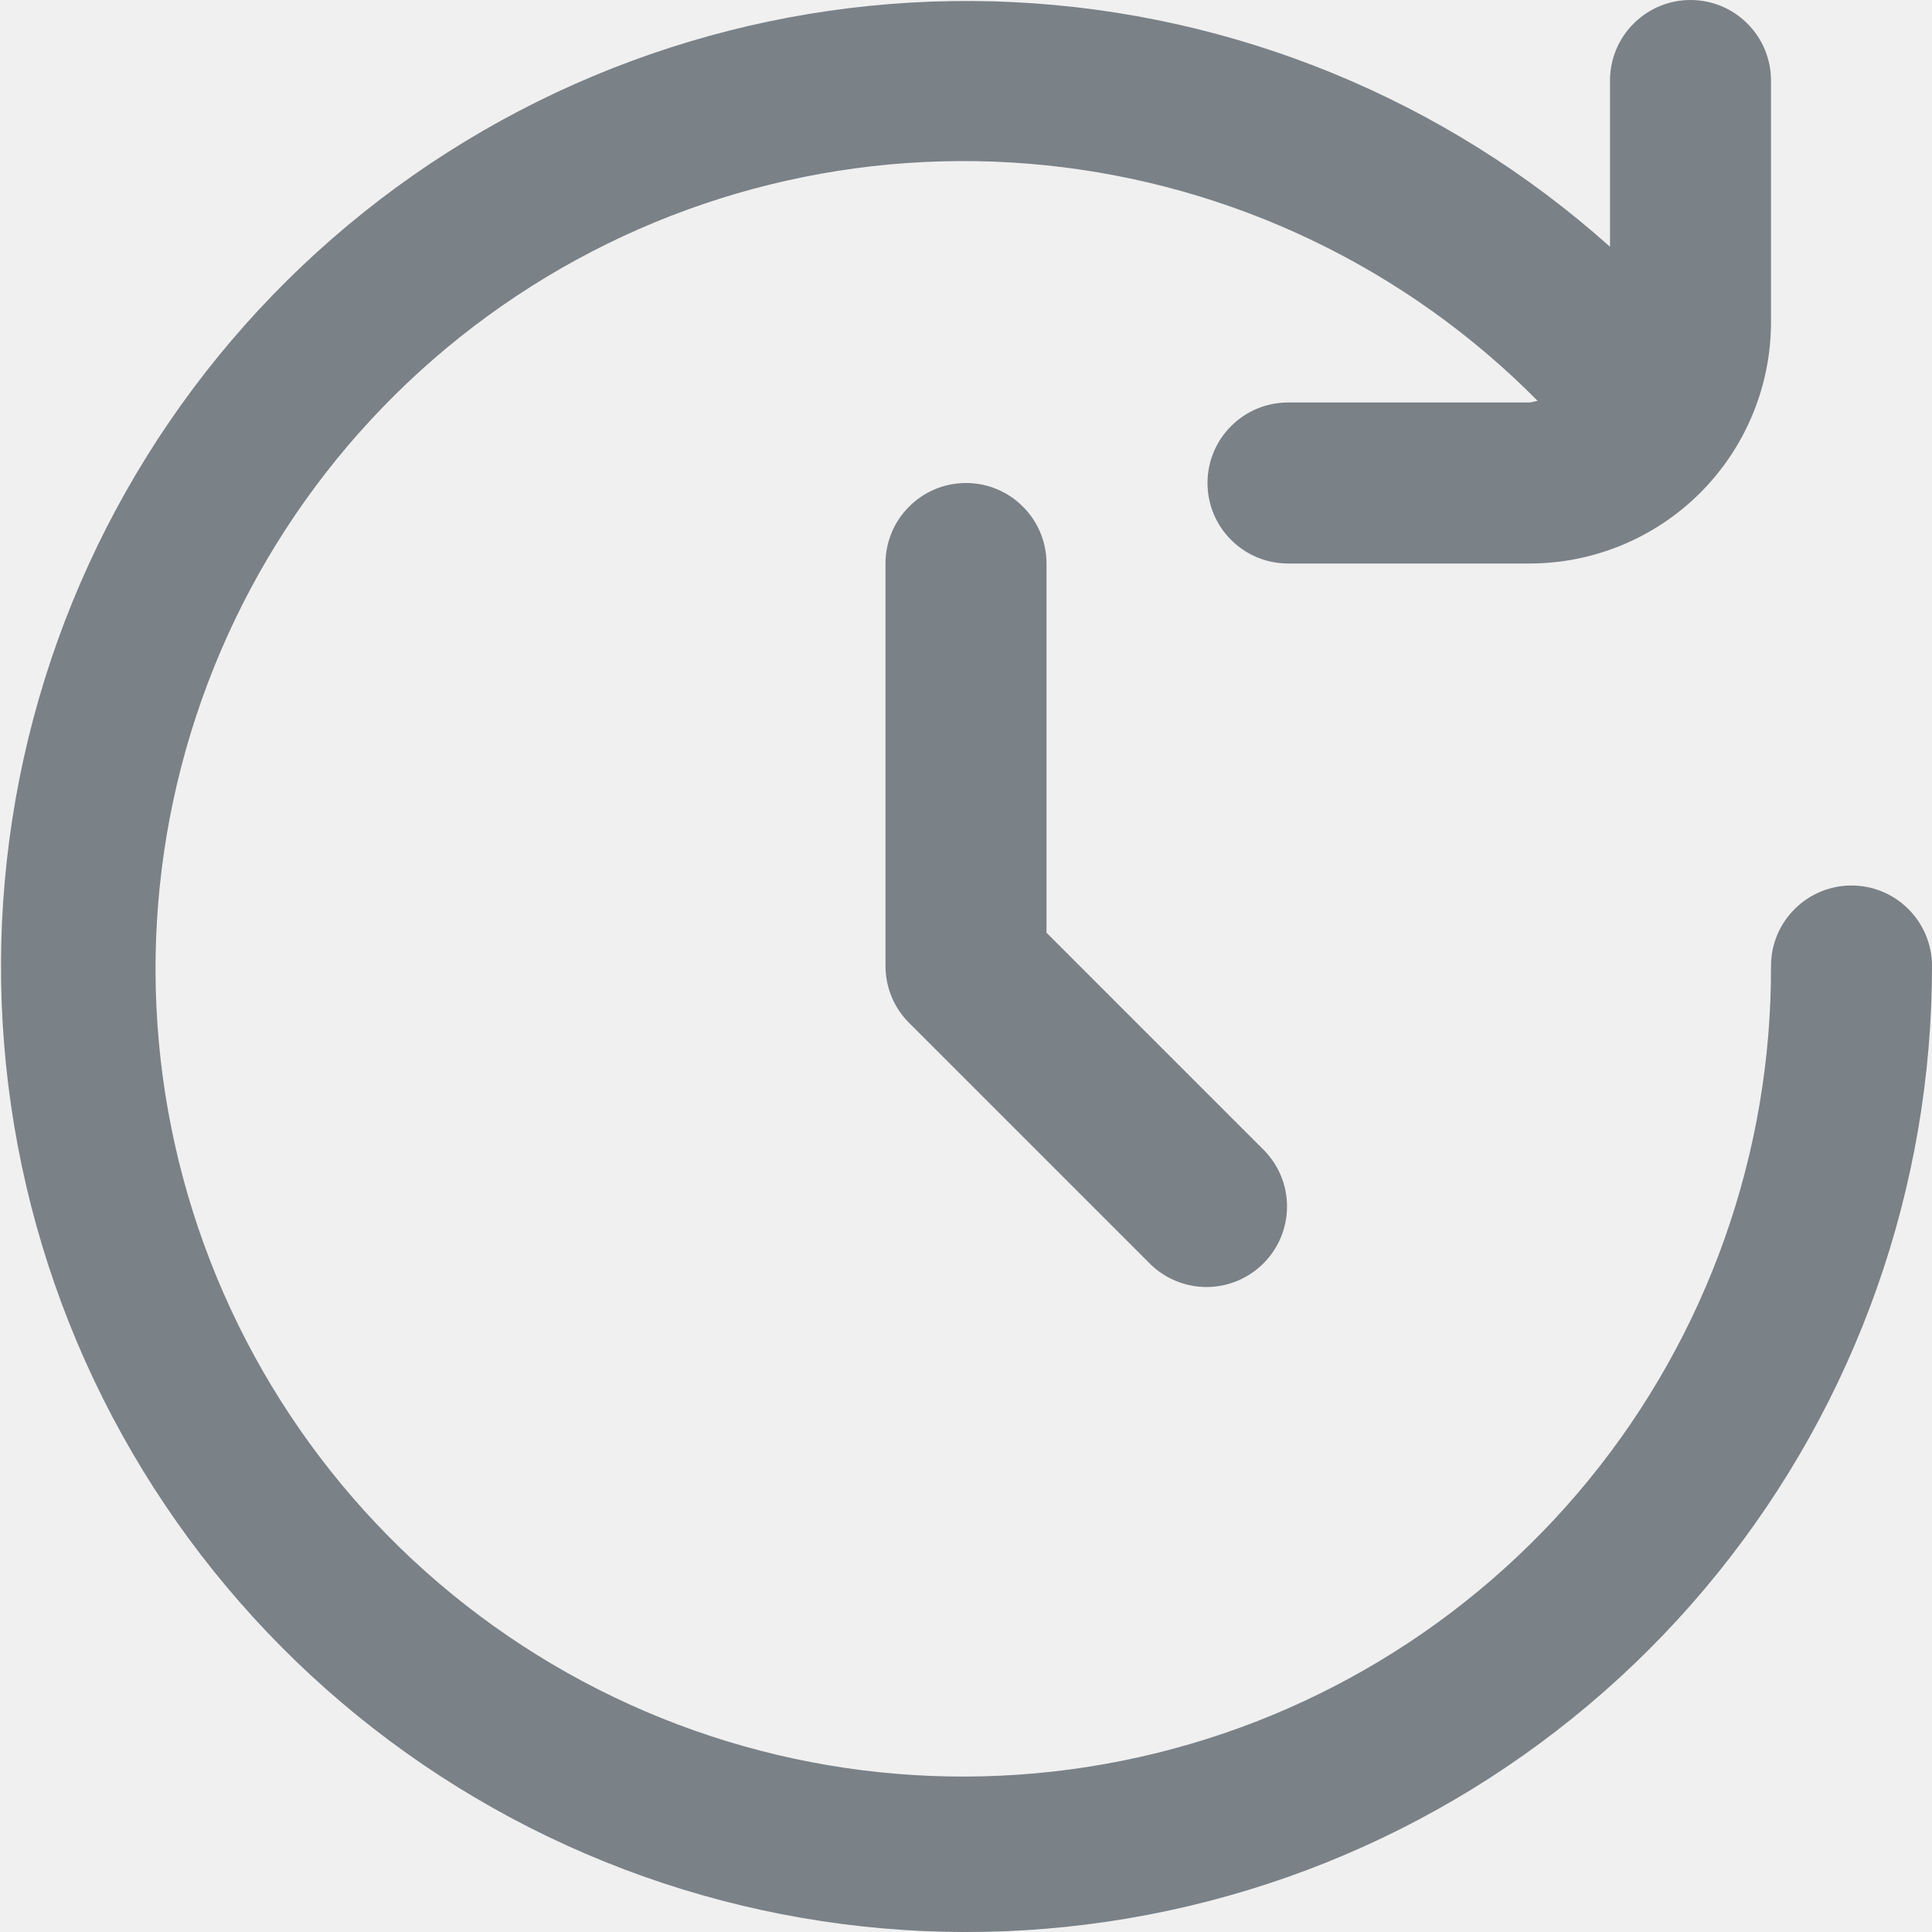
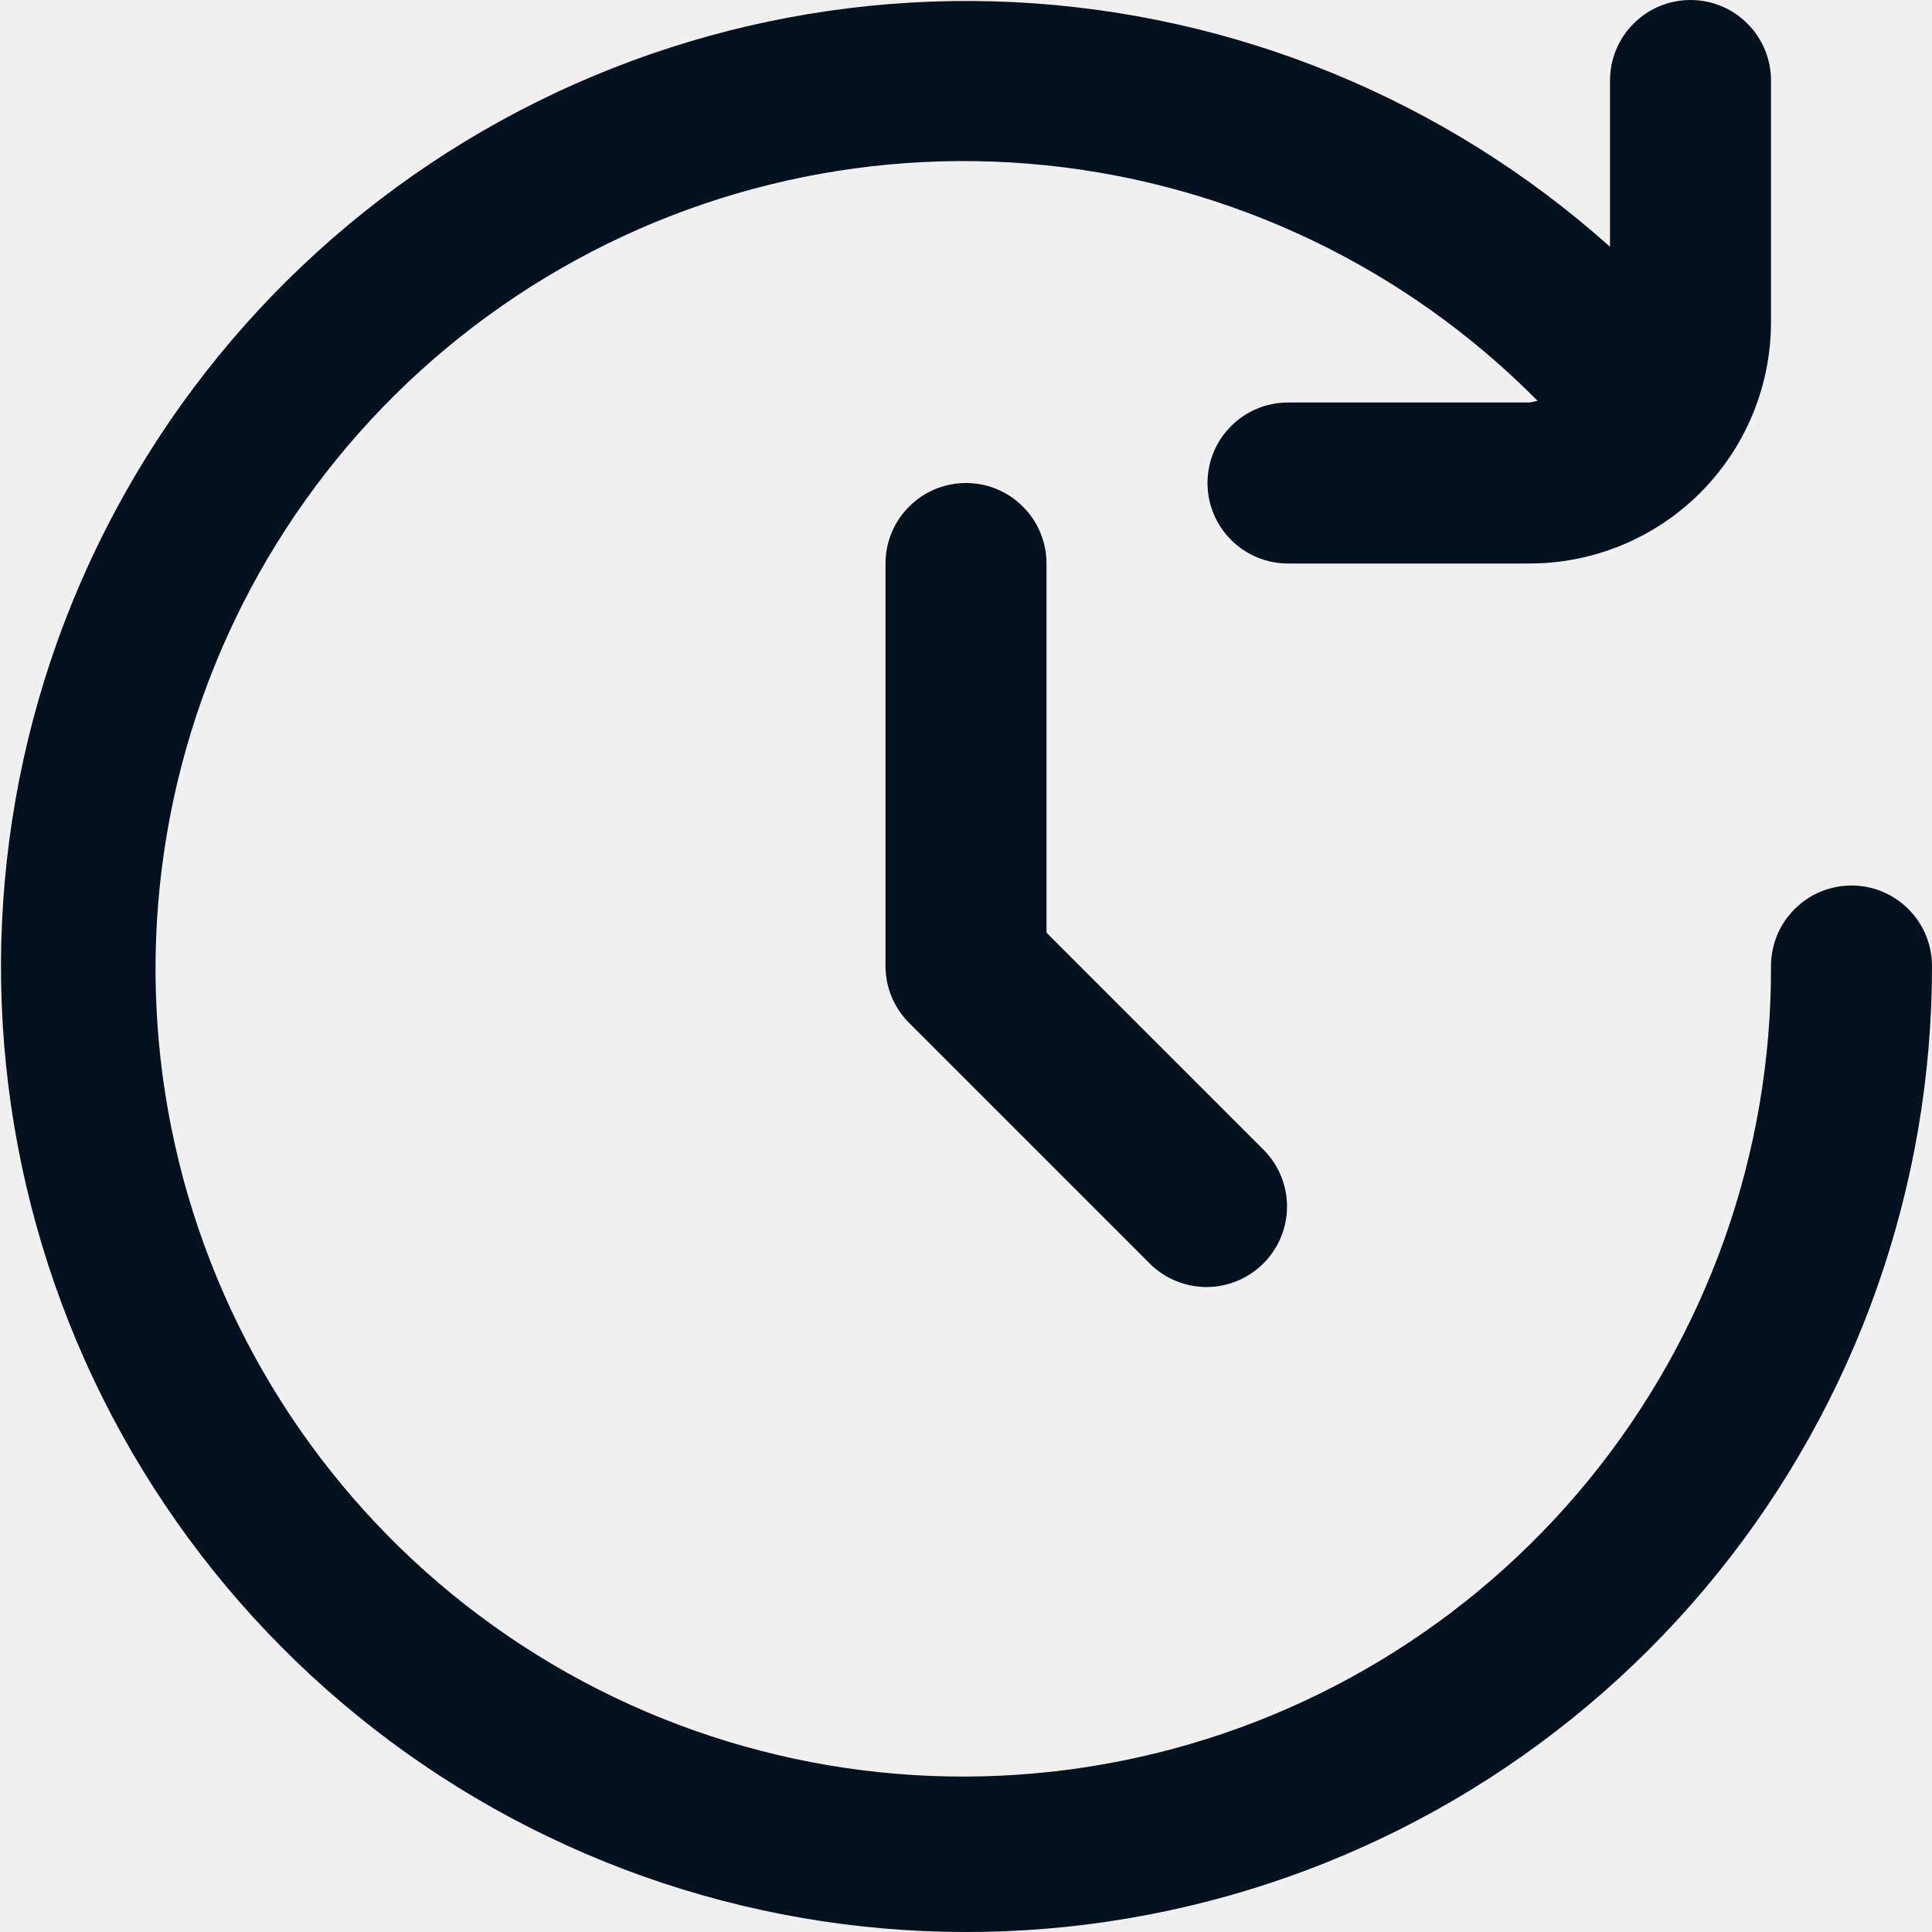
<svg xmlns="http://www.w3.org/2000/svg" width="18" height="18" viewBox="0 0 18 18" fill="none">
-   <g id="fi-rr-time-forward" opacity="0.5" clip-path="url(#clip0_54_344)">
+   <g id="fi-rr-time-forward" opacity="1" clip-path="url(#clip0_54_344)">
    <path id="Vector" d="M17.25 8.25C17.051 8.25 16.86 8.329 16.72 8.47C16.579 8.61 16.5 8.801 16.5 9C16.506 10.744 15.906 12.436 14.803 13.787C13.7 15.137 12.162 16.063 10.452 16.405C8.742 16.748 6.966 16.486 5.428 15.664C3.89 14.842 2.685 13.511 2.019 11.899C1.353 10.287 1.268 8.494 1.778 6.827C2.288 5.159 3.361 3.72 4.814 2.756C6.267 1.791 8.01 1.362 9.745 1.54C11.48 1.719 13.099 2.494 14.325 3.734C14.3 3.741 14.275 3.746 14.25 3.75H12C11.801 3.75 11.61 3.829 11.47 3.97C11.329 4.11 11.25 4.301 11.25 4.5C11.25 4.699 11.329 4.89 11.47 5.03C11.61 5.171 11.801 5.25 12 5.25H14.25C14.847 5.25 15.419 5.013 15.841 4.591C16.263 4.169 16.5 3.597 16.5 3V0.75C16.5 0.551 16.421 0.36 16.28 0.22C16.14 0.079 15.949 0 15.75 0C15.551 0 15.36 0.079 15.22 0.22C15.079 0.36 15 0.551 15 0.75V2.299C13.464 0.926 11.504 0.122 9.447 0.02C7.39 -0.081 5.36 0.527 3.697 1.742C2.034 2.958 0.838 4.707 0.31 6.698C-0.218 8.689 -0.047 10.8 0.794 12.681C1.636 14.56 3.097 16.095 4.934 17.027C6.771 17.959 8.872 18.232 10.886 17.801C12.9 17.371 14.706 16.262 16.001 14.659C17.295 13.058 18.001 11.06 18 9C18 8.801 17.921 8.61 17.78 8.47C17.64 8.329 17.449 8.25 17.25 8.25Z" fill="#04111E" />
    <path id="Vector_2" d="M9 4.5C8.801 4.5 8.61 4.579 8.47 4.72C8.329 4.86 8.25 5.051 8.25 5.25V9C8.25 9.199 8.329 9.39 8.47 9.53L10.72 11.78C10.861 11.917 11.051 11.992 11.247 11.991C11.444 11.989 11.632 11.91 11.771 11.771C11.91 11.632 11.989 11.444 11.991 11.247C11.993 11.051 11.917 10.861 11.78 10.72L9.75 8.69V5.25C9.75 5.051 9.671 4.86 9.53 4.72C9.39 4.579 9.199 4.5 9 4.5Z" fill="#04111E" />
  </g>
  <defs>
    <clipPath id="clip0_54_344">
      <rect width="18" height="18" fill="white" />
    </clipPath>
  </defs>
</svg>
